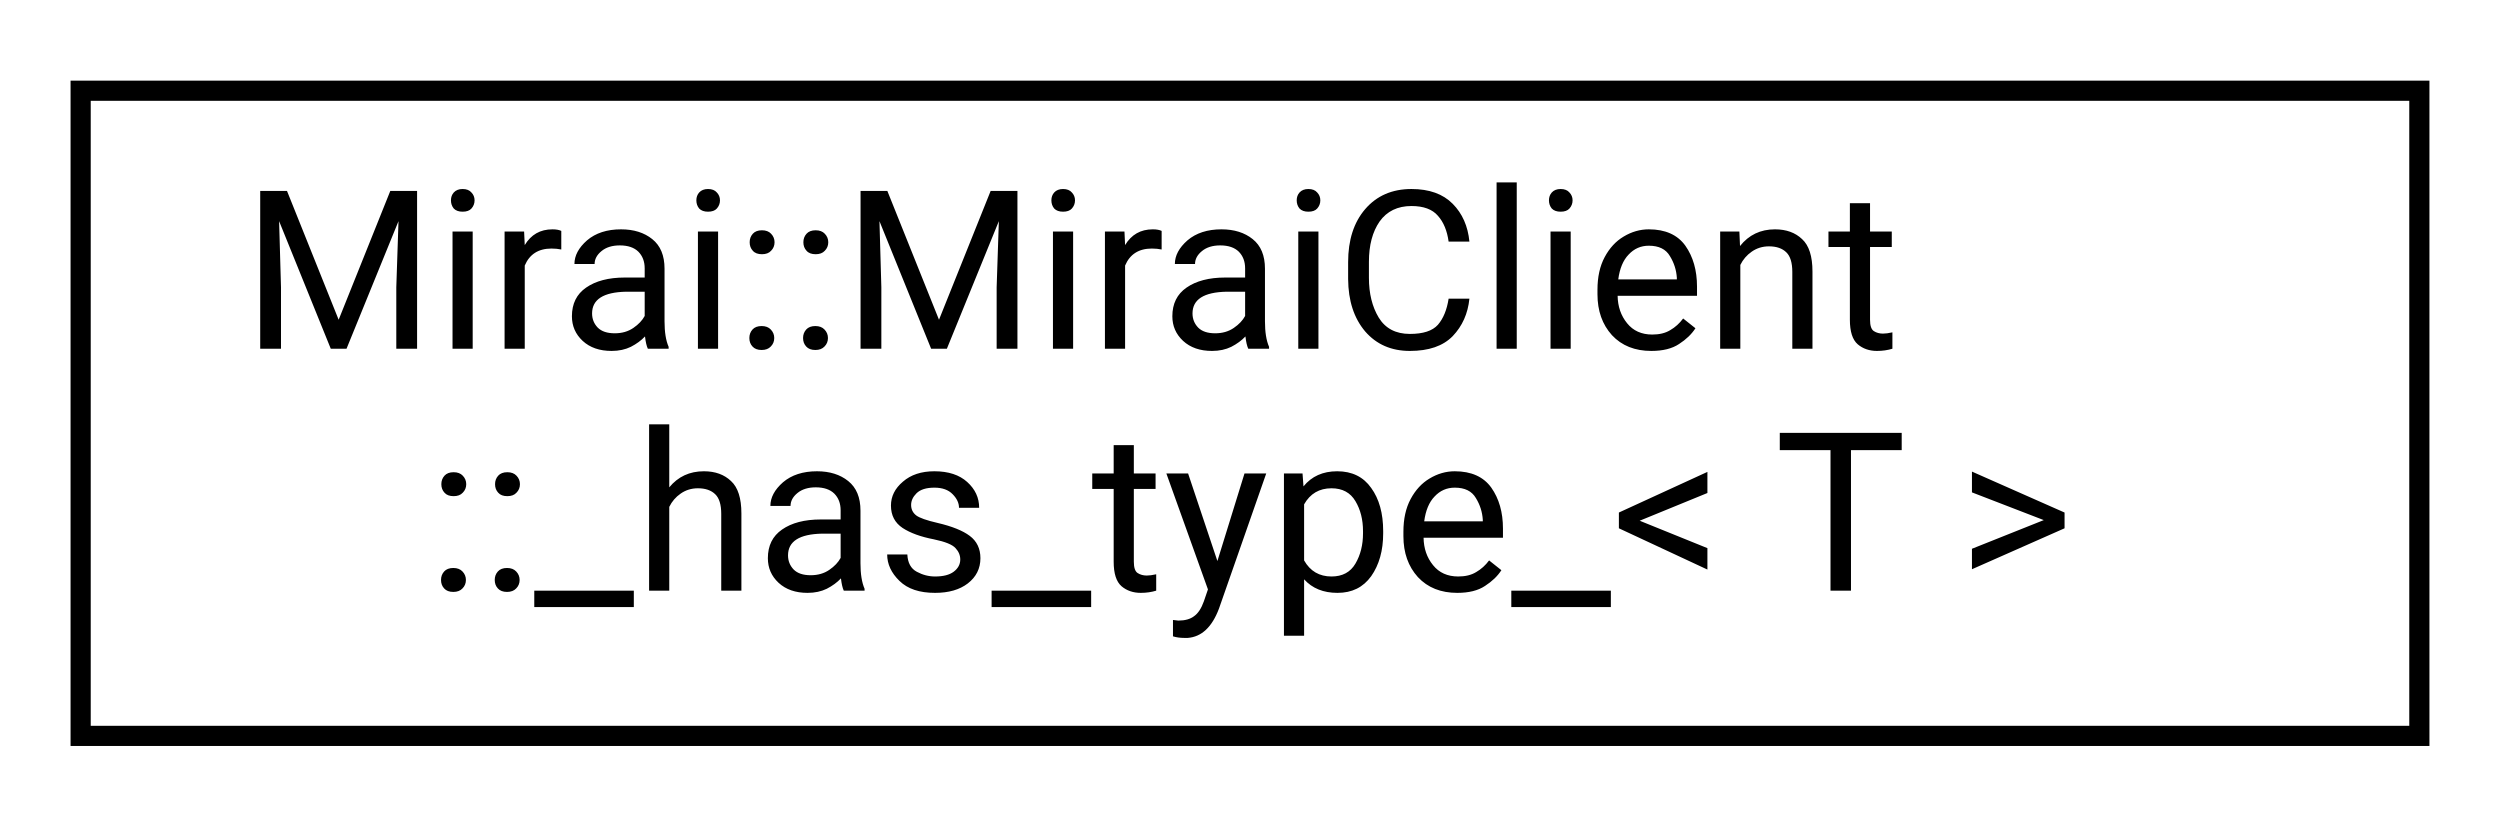
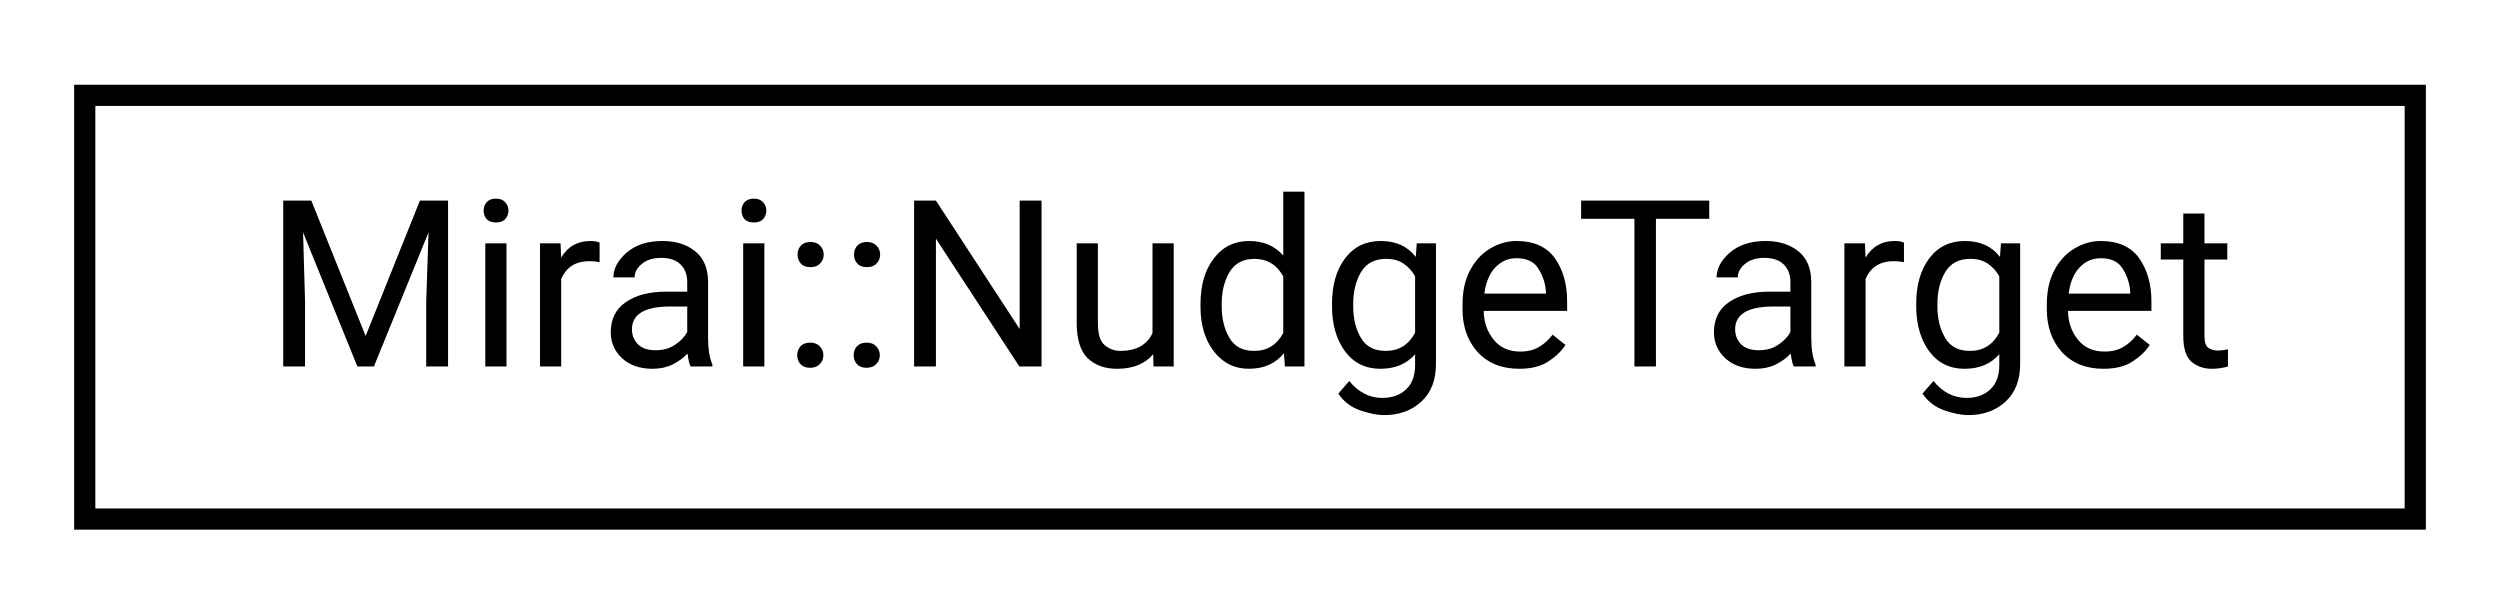
- <svg xmlns="http://www.w3.org/2000/svg" xmlns:xlink="http://www.w3.org/1999/xlink" width="124pt" height="41pt" viewBox="0.00 0.00 124.00 41.00">
-   <g id="graph0" class="graph" transform="scale(1 1) rotate(0) translate(4 37)">
+ <svg xmlns="http://www.w3.org/2000/svg" xmlns:xlink="http://www.w3.org/1999/xlink" width="118pt" height="29pt" viewBox="0.00 0.00 118.00 29.00">
+   <g id="graph0" class="graph" transform="scale(1 1) rotate(0) translate(4 25)">
    <g id="node1" class="node">
      <g id="a_node1">
-         <a xlink:href="classMirai_1_1MiraiClient_1_1__has__type__.html" target="_top" xlink:title=" ">
-           <polygon fill="none" stroke="black" points="0,-0.5 0,-32.5 116,-32.5 116,-0.5 0,-0.5" />
-           <text text-anchor="start" x="8" y="-19.7" font-family="-apple-system,BlinkMacSystemFont,'SegoeUI',Roboto,Oxygen,Ubuntu,Cantarell,'FiraSans','DroidSans','HelveticaNeue',sans-serif" font-size="11.00">Mirai::MiraiClient</text>
-           <text text-anchor="middle" x="58" y="-7.7" font-family="-apple-system,BlinkMacSystemFont,'SegoeUI',Roboto,Oxygen,Ubuntu,Cantarell,'FiraSans','DroidSans','HelveticaNeue',sans-serif" font-size="11.00">::_has_type_&lt; T &gt;</text>
+         <a xlink:href="classMirai_1_1NudgeTarget.html" target="_top" xlink:title="QQ移动端头像戳一戳动作的对象">
+           <polygon fill="none" stroke="black" points="0,-0.5 0,-20.5 110,-20.5 110,-0.5 0,-0.5" />
+           <text text-anchor="middle" x="55" y="-7.7" font-family="-apple-system, BlinkMacSystemFont, 'Segoe UI', Roboto, Oxygen, Ubuntu, Cantarell, 'Fira Sans', 'Droid Sans', 'Helvetica Neue', sans-serif" font-size="11.00">Mirai::NudgeTarget</text>
        </a>
      </g>
    </g>
  </g>
</svg>
